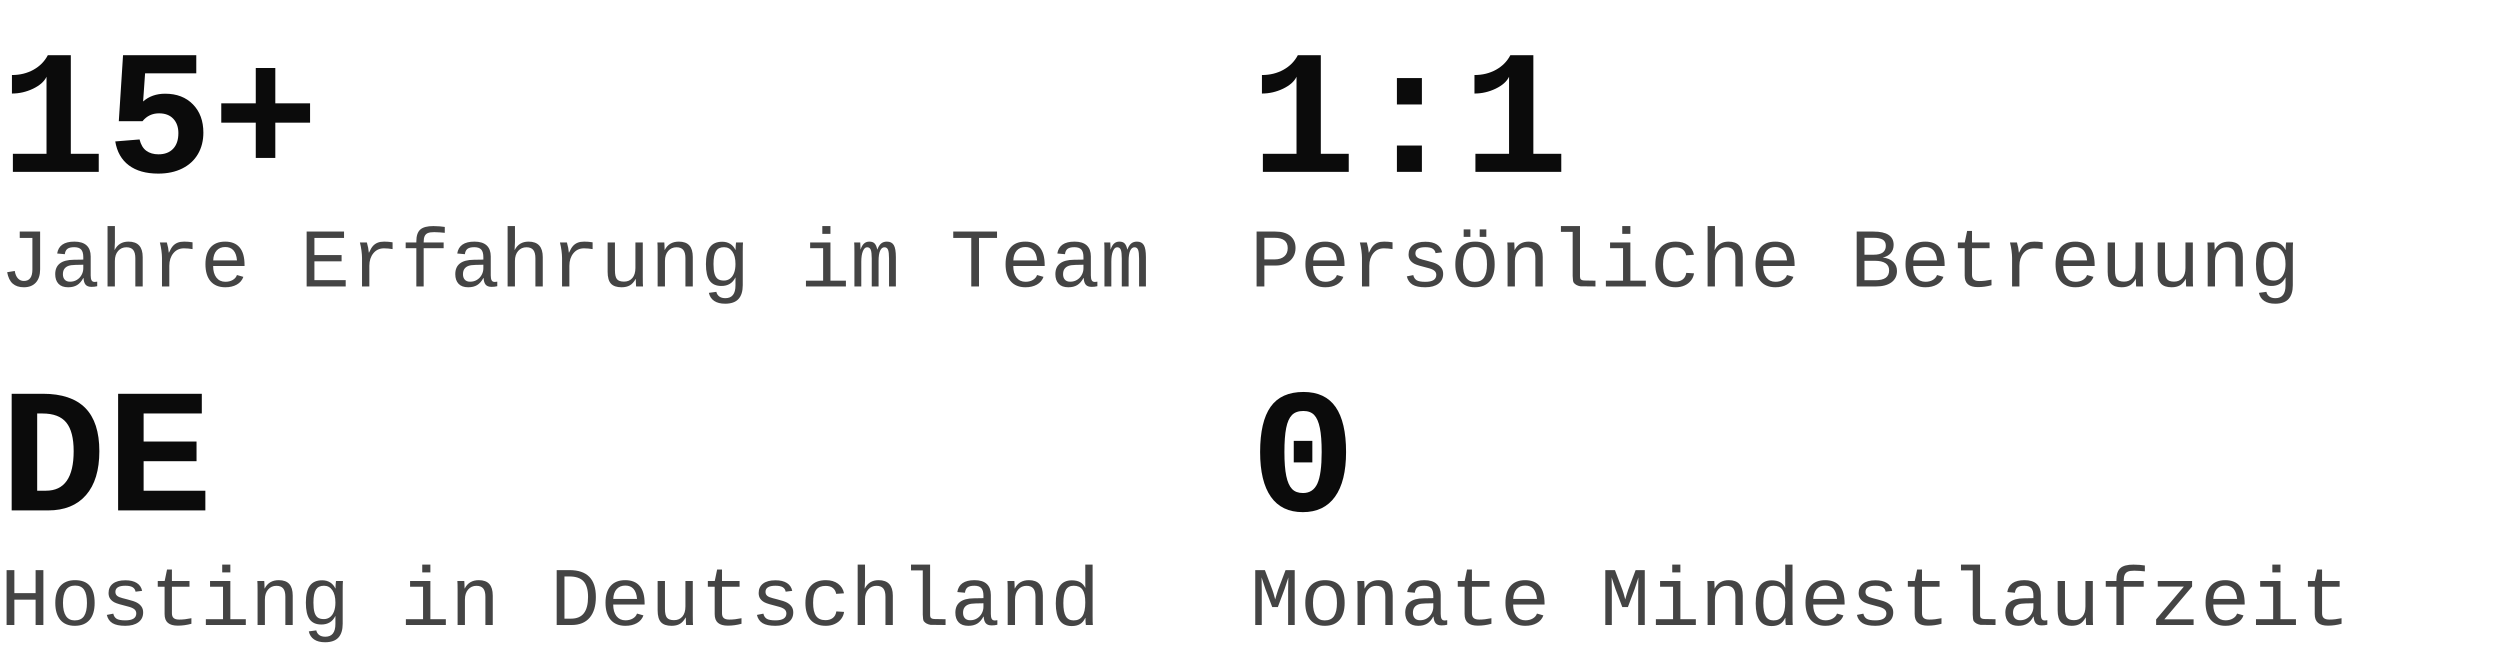
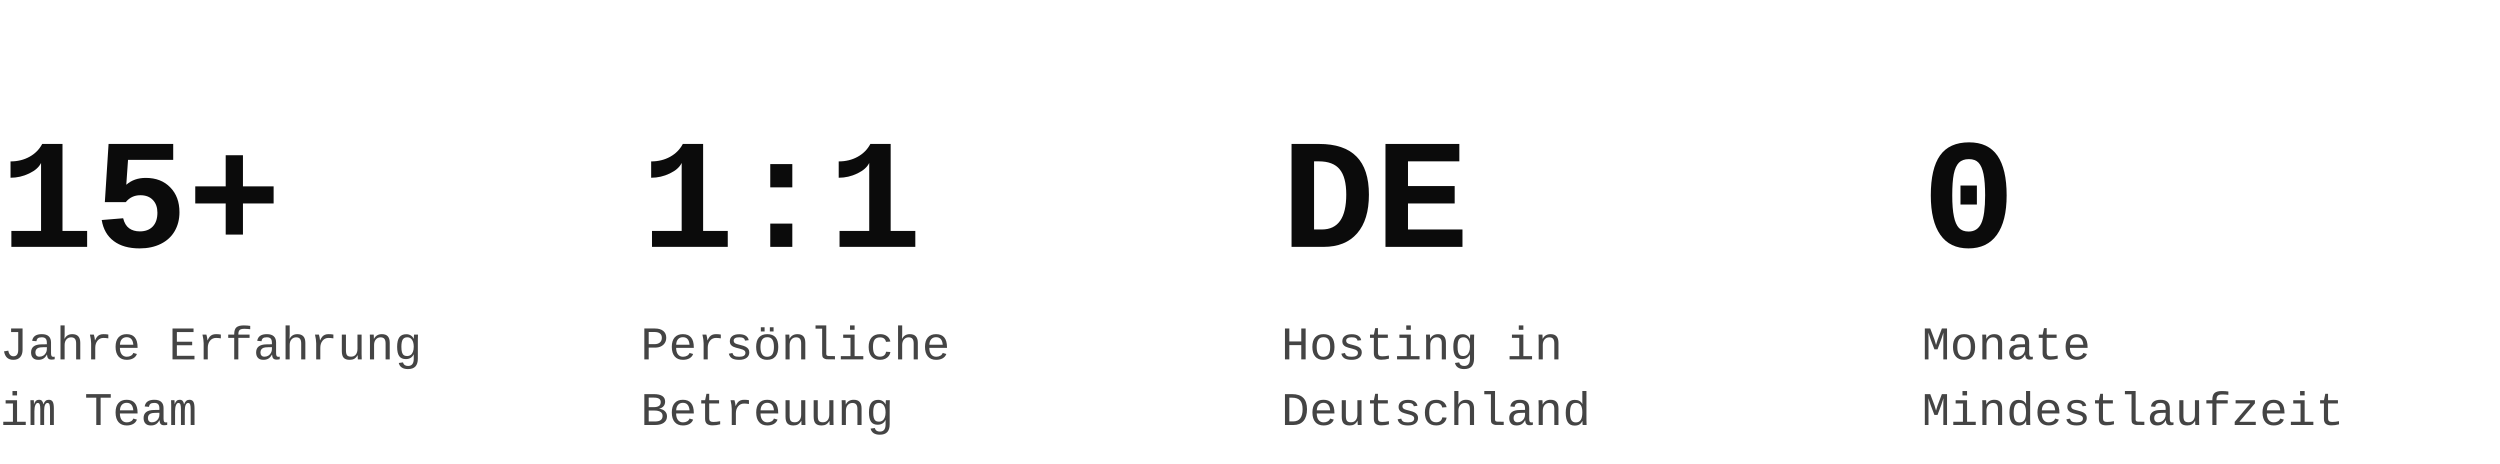
- <svg xmlns="http://www.w3.org/2000/svg" width="960" height="250" viewBox="0 0 960 250" role="img" aria-label="15+ Jahre Erfahrung im Team, 1:1 Persönliche Betreuung, DE Hosting in Deutschland, 0 Monate Mindestlaufzeit">
-   <path fill="#0B0B0B" d="M4.947 66.0V59.061H17.863V29.477Q16.568 32.199 12.7 34.059Q8.832 35.918 4.582 35.918V28.812Q9.197 28.812 12.85 26.787Q16.502 24.762 18.361 21.209H27.193V59.061H37.918V66.0ZM78.094 50.926Q78.094 55.574 76.019 59.144Q73.943 62.713 70.009 64.688Q66.074 66.664 60.762 66.664Q53.723 66.664 49.489 63.493Q45.256 60.322 44.26 54.312L53.59 53.549Q54.32 56.537 56.18 57.898Q58.039 59.26 60.861 59.26Q64.447 59.26 66.473 57.135Q68.498 55.01 68.498 51.125Q68.498 47.672 66.539 45.597Q64.58 43.521 61.061 43.521Q57.176 43.521 54.719 46.543H45.621L47.248 21.209H75.371V28.148H55.715L54.951 38.973Q58.338 35.984 63.418 35.984Q70.092 35.984 74.093 40.085Q78.094 44.186 78.094 50.926ZM105.719 47.107V60.654H98.215V47.107H84.967V39.67H98.215V26.123H105.719V39.67H119.066V47.107Z" />
-   <path fill="#444444" d="M15.406 103.438Q15.406 106.703 13.766 108.508Q12.125 110.312 9.156 110.312Q6.484 110.312 4.891 108.922Q3.297 107.531 2.75 104.531L5.672 104.047Q5.953 105.891 6.867 106.891Q7.781 107.891 9.172 107.891Q12.438 107.891 12.438 103.5V91.359H7.578V88.922H15.406ZM36.406 108.266Q36.812 108.266 37.328 108.156V109.906Q36.266 110.156 35.156 110.156Q33.594 110.156 32.883 109.336Q32.172 108.516 32.078 106.766H31.984Q30.969 108.656 29.586 109.484Q28.203 110.312 26.172 110.312Q23.703 110.312 22.453 108.969Q21.203 107.625 21.203 105.281Q21.203 99.828 28.297 99.75L31.984 99.688V98.766Q31.984 96.719 31.156 95.82Q30.328 94.922 28.516 94.922Q26.672 94.922 25.859 95.578Q25.047 96.234 24.891 97.609L21.953 97.344Q22.672 92.781 28.562 92.781Q31.688 92.781 33.258 94.242Q34.828 95.703 34.828 98.469V105.75Q34.828 107.0 35.156 107.633Q35.484 108.266 36.406 108.266ZM26.891 108.172Q28.391 108.172 29.547 107.453Q30.703 106.734 31.344 105.531Q31.984 104.328 31.984 103.047V101.656L29.016 101.719Q27.172 101.75 26.203 102.125Q25.234 102.5 24.695 103.273Q24.156 104.047 24.156 105.328Q24.156 106.609 24.852 107.391Q25.547 108.172 26.891 108.172ZM41.297 86.812H44.125V92.906Q44.125 93.828 43.984 95.984H44.031Q45.672 92.781 49.328 92.781Q54.797 92.781 54.797 98.734V110.0H51.969V99.141Q51.969 97.016 51.148 95.984Q50.328 94.953 48.531 94.953Q46.594 94.953 45.352 96.367Q44.109 97.781 44.109 100.203V110.0H41.297ZM73.938 95.656Q72.188 95.359 70.625 95.359Q68.109 95.359 66.562 97.25Q65.016 99.141 65.016 102.062V110.0H62.203V99.047Q62.203 97.859 61.992 96.25Q61.781 94.641 61.391 93.094H64.062Q64.688 95.25 64.812 97.0H64.891Q65.672 95.25 66.422 94.43Q67.172 93.609 68.203 93.195Q69.234 92.781 70.719 92.781Q72.344 92.781 73.938 93.047ZM81.844 102.141Q81.844 104.984 83.102 106.594Q84.359 108.203 86.547 108.203Q88.156 108.203 89.367 107.508Q90.578 106.812 90.984 105.609L93.453 106.312Q92.766 108.25 90.93 109.281Q89.094 110.312 86.547 110.312Q82.859 110.312 80.875 108.016Q78.891 105.719 78.891 101.438Q78.891 97.266 80.836 95.023Q82.781 92.781 86.453 92.781Q90.125 92.781 92.016 95.016Q93.906 97.25 93.906 101.766V102.141ZM86.484 94.859Q84.391 94.859 83.172 96.227Q81.953 97.594 81.875 99.984H91.0Q90.562 94.859 86.484 94.859ZM117.75 110.0V88.922H132.109V91.359H120.734V97.953H131.172V100.359H120.734V107.562H132.75V110.0ZM150.75 95.656Q149.0 95.359 147.438 95.359Q144.922 95.359 143.375 97.25Q141.828 99.141 141.828 102.062V110.0H139.016V99.047Q139.016 97.859 138.805 96.25Q138.594 94.641 138.203 93.094H140.875Q141.5 95.25 141.625 97.0H141.703Q142.484 95.25 143.234 94.43Q143.984 93.609 145.016 93.195Q146.047 92.781 147.531 92.781Q149.156 92.781 150.75 93.047ZM162.688 95.312V110.0H159.875V95.312H155.781V93.094H159.875V92.703Q159.875 89.5 161.383 88.156Q162.891 86.812 166.406 86.812Q167.531 86.812 168.836 86.914Q170.141 87.016 170.797 87.141V89.406Q170.328 89.328 168.898 89.234Q167.469 89.141 166.734 89.141Q165.109 89.141 164.281 89.5Q163.453 89.859 163.07 90.672Q162.688 91.484 162.688 92.938V93.094H170.359V95.312ZM190.031 108.266Q190.438 108.266 190.953 108.156V109.906Q189.891 110.156 188.781 110.156Q187.219 110.156 186.508 109.336Q185.797 108.516 185.703 106.766H185.609Q184.594 108.656 183.211 109.484Q181.828 110.312 179.797 110.312Q177.328 110.312 176.078 108.969Q174.828 107.625 174.828 105.281Q174.828 99.828 181.922 99.75L185.609 99.688V98.766Q185.609 96.719 184.781 95.82Q183.953 94.922 182.141 94.922Q180.297 94.922 179.484 95.578Q178.672 96.234 178.516 97.609L175.578 97.344Q176.297 92.781 182.188 92.781Q185.312 92.781 186.883 94.242Q188.453 95.703 188.453 98.469V105.75Q188.453 107.0 188.781 107.633Q189.109 108.266 190.031 108.266ZM180.516 108.172Q182.016 108.172 183.172 107.453Q184.328 106.734 184.969 105.531Q185.609 104.328 185.609 103.047V101.656L182.641 101.719Q180.797 101.75 179.828 102.125Q178.859 102.5 178.32 103.273Q177.781 104.047 177.781 105.328Q177.781 106.609 178.477 107.391Q179.172 108.172 180.516 108.172ZM194.922 86.812H197.75V92.906Q197.75 93.828 197.609 95.984H197.656Q199.297 92.781 202.953 92.781Q208.422 92.781 208.422 98.734V110.0H205.594V99.141Q205.594 97.016 204.773 95.984Q203.953 94.953 202.156 94.953Q200.219 94.953 198.977 96.367Q197.734 97.781 197.734 100.203V110.0H194.922ZM227.562 95.656Q225.812 95.359 224.25 95.359Q221.734 95.359 220.188 97.25Q218.641 99.141 218.641 102.062V110.0H215.828V99.047Q215.828 97.859 215.617 96.25Q215.406 94.641 215.016 93.094H217.688Q218.312 95.25 218.438 97.0H218.516Q219.297 95.25 220.047 94.43Q220.797 93.609 221.828 93.195Q222.859 92.781 224.344 92.781Q225.969 92.781 227.562 93.047ZM236.141 93.094V103.812Q236.141 106.25 236.906 107.195Q237.672 108.141 239.641 108.141Q241.656 108.141 242.828 106.766Q244.0 105.391 244.0 102.891V93.094H246.828V106.391Q246.828 109.344 246.922 110.0H244.266Q244.25 109.922 244.234 109.578Q244.219 109.234 244.195 108.789Q244.172 108.344 244.141 107.109H244.094Q243.125 108.859 241.852 109.586Q240.578 110.312 238.688 110.312Q235.906 110.312 234.617 108.93Q233.328 107.547 233.328 104.359V93.094ZM263.203 110.0V99.141Q263.203 97.016 262.383 95.984Q261.562 94.953 259.766 94.953Q257.828 94.953 256.586 96.367Q255.344 97.781 255.344 100.203V110.0H252.531V96.703Q252.531 93.75 252.438 93.094H255.094Q255.109 93.172 255.125 93.516Q255.141 93.859 255.164 94.305Q255.188 94.75 255.219 95.984H255.266Q256.906 92.781 260.672 92.781Q263.375 92.781 264.703 94.242Q266.031 95.703 266.031 98.734V110.0ZM278.453 116.625Q275.828 116.625 274.234 115.547Q272.641 114.469 272.203 112.453L275.078 112.062Q275.344 113.234 276.227 113.867Q277.109 114.5 278.547 114.5Q282.422 114.5 282.422 109.578V106.547H282.391Q281.625 108.156 280.266 108.984Q278.906 109.812 277.031 109.812Q273.938 109.812 272.508 107.789Q271.078 105.766 271.078 101.422Q271.078 97.0 272.609 94.914Q274.141 92.828 277.328 92.828Q279.094 92.828 280.398 93.648Q281.703 94.469 282.406 95.984H282.453Q282.453 95.516 282.516 94.398Q282.578 93.281 282.641 93.094H285.312Q285.219 93.938 285.219 96.594V109.5Q285.219 113.047 283.562 114.836Q281.906 116.625 278.453 116.625ZM282.422 101.391Q282.422 98.375 281.25 96.648Q280.078 94.922 278.031 94.922Q275.891 94.922 274.938 96.414Q273.984 97.906 273.984 101.391Q273.984 103.75 274.383 105.117Q274.781 106.484 275.625 107.109Q276.469 107.734 277.984 107.734Q279.312 107.734 280.32 106.992Q281.328 106.25 281.875 104.82Q282.422 103.391 282.422 101.391ZM318.891 107.781H324.828V110.0H309.484V107.781H316.078V95.312H311.094V93.094H318.891ZM315.766 89.812V86.812H318.891V89.812ZM334.75 110.0V99.281Q334.75 96.875 334.367 95.914Q333.984 94.953 332.969 94.953Q331.969 94.953 331.352 96.453Q330.734 97.953 330.734 100.516V110.0H328.094V96.703Q328.094 93.75 328.0 93.094H330.328L330.422 95.078V95.828H330.453Q330.984 94.234 331.797 93.508Q332.609 92.781 333.828 92.781Q335.203 92.781 335.883 93.531Q336.562 94.281 336.859 95.844H336.891Q337.516 94.188 338.383 93.484Q339.25 92.781 340.578 92.781Q342.422 92.781 343.219 94.125Q344.016 95.469 344.016 98.734V110.0H341.391V99.281Q341.391 96.875 341.008 95.914Q340.625 94.953 339.609 94.953Q338.578 94.953 337.977 96.266Q337.375 97.578 337.375 100.203V110.0ZM375.938 91.359V110.0H372.969V91.359H366.047V88.922H382.859V91.359ZM389.094 102.141Q389.094 104.984 390.352 106.594Q391.609 108.203 393.797 108.203Q395.406 108.203 396.617 107.508Q397.828 106.812 398.234 105.609L400.703 106.312Q400.016 108.25 398.18 109.281Q396.344 110.312 393.797 110.312Q390.109 110.312 388.125 108.016Q386.141 105.719 386.141 101.438Q386.141 97.266 388.086 95.023Q390.031 92.781 393.703 92.781Q397.375 92.781 399.266 95.016Q401.156 97.25 401.156 101.766V102.141ZM393.734 94.859Q391.641 94.859 390.422 96.227Q389.203 97.594 389.125 99.984H398.25Q397.812 94.859 393.734 94.859ZM420.469 108.266Q420.875 108.266 421.391 108.156V109.906Q420.328 110.156 419.219 110.156Q417.656 110.156 416.945 109.336Q416.234 108.516 416.141 106.766H416.047Q415.031 108.656 413.648 109.484Q412.266 110.312 410.234 110.312Q407.766 110.312 406.516 108.969Q405.266 107.625 405.266 105.281Q405.266 99.828 412.359 99.75L416.047 99.688V98.766Q416.047 96.719 415.219 95.82Q414.391 94.922 412.578 94.922Q410.734 94.922 409.922 95.578Q409.109 96.234 408.953 97.609L406.016 97.344Q406.734 92.781 412.625 92.781Q415.75 92.781 417.32 94.242Q418.891 95.703 418.891 98.469V105.75Q418.891 107.0 419.219 107.633Q419.547 108.266 420.469 108.266ZM410.953 108.172Q412.453 108.172 413.609 107.453Q414.766 106.734 415.406 105.531Q416.047 104.328 416.047 103.047V101.656L413.078 101.719Q411.234 101.75 410.266 102.125Q409.297 102.5 408.758 103.273Q408.219 104.047 408.219 105.328Q408.219 106.609 408.914 107.391Q409.609 108.172 410.953 108.172ZM430.766 110.0V99.281Q430.766 96.875 430.383 95.914Q430.0 94.953 428.984 94.953Q427.984 94.953 427.367 96.453Q426.75 97.953 426.75 100.516V110.0H424.109V96.703Q424.109 93.75 424.016 93.094H426.344L426.438 95.078V95.828H426.469Q427.0 94.234 427.812 93.508Q428.625 92.781 429.844 92.781Q431.219 92.781 431.898 93.531Q432.578 94.281 432.875 95.844H432.906Q433.531 94.188 434.398 93.484Q435.266 92.781 436.594 92.781Q438.438 92.781 439.234 94.125Q440.031 95.469 440.031 98.734V110.0H437.406V99.281Q437.406 96.875 437.023 95.914Q436.641 94.953 435.625 94.953Q434.594 94.953 433.992 96.266Q433.391 97.578 433.391 100.203V110.0Z" />
-   <path fill="#0B0B0B" d="M484.947 66.0V59.061H497.863V29.477Q496.568 32.199 492.7 34.059Q488.832 35.918 484.582 35.918V28.812Q489.197 28.812 492.85 26.787Q496.502 24.762 498.361 21.209H507.193V59.061H517.918V66.0ZM536.412 66.0V55.873H546.008V66.0ZM536.412 40.102V29.975H546.008V40.102ZM566.561 66.0V59.061H579.477V29.477Q578.182 32.199 574.313 34.059Q570.445 35.918 566.195 35.918V28.812Q570.811 28.812 574.463 26.787Q578.115 24.762 579.975 21.209H588.807V59.061H599.531V66.0Z" />
-   <path fill="#444444" d="M497.484 95.234Q497.484 97.188 496.555 98.719Q495.625 100.25 493.898 101.109Q492.172 101.969 489.906 101.969H485.516V110.0H482.531V88.922H489.719Q493.438 88.922 495.461 90.586Q497.484 92.25 497.484 95.234ZM494.484 95.281Q494.484 91.312 489.359 91.312H485.516V99.609H489.484Q491.812 99.609 493.148 98.469Q494.484 97.328 494.484 95.281ZM504.234 102.141Q504.234 104.984 505.492 106.594Q506.75 108.203 508.938 108.203Q510.547 108.203 511.758 107.508Q512.969 106.812 513.375 105.609L515.844 106.312Q515.156 108.25 513.32 109.281Q511.484 110.312 508.938 110.312Q505.25 110.312 503.266 108.016Q501.281 105.719 501.281 101.438Q501.281 97.266 503.227 95.023Q505.172 92.781 508.844 92.781Q512.516 92.781 514.406 95.016Q516.297 97.25 516.297 101.766V102.141ZM508.875 94.859Q506.781 94.859 505.562 96.227Q504.344 97.594 504.266 99.984H513.391Q512.953 94.859 508.875 94.859ZM534.734 95.656Q532.984 95.359 531.422 95.359Q528.906 95.359 527.359 97.25Q525.812 99.141 525.812 102.062V110.0H523.0V99.047Q523.0 97.859 522.789 96.25Q522.578 94.641 522.188 93.094H524.859Q525.484 95.25 525.609 97.0H525.688Q526.469 95.25 527.219 94.43Q527.969 93.609 529.0 93.195Q530.031 92.781 531.516 92.781Q533.141 92.781 534.734 93.047ZM554.172 105.172Q554.172 107.578 552.352 108.945Q550.531 110.312 547.312 110.312Q544.094 110.312 542.414 109.305Q540.734 108.297 540.219 106.125L542.703 105.641Q543.0 106.984 543.977 107.602Q544.953 108.219 547.312 108.219Q551.531 108.219 551.531 105.547Q551.531 104.547 550.766 103.93Q550.0 103.312 548.422 102.922Q544.297 101.906 543.188 101.328Q542.078 100.75 541.484 99.883Q540.891 99.016 540.891 97.719Q540.891 95.422 542.547 94.125Q544.203 92.828 547.344 92.828Q550.094 92.828 551.734 93.867Q553.375 94.906 553.781 96.891L551.25 97.203Q551.078 96.078 550.141 95.5Q549.203 94.922 547.344 94.922Q543.516 94.922 543.516 97.281Q543.516 98.219 544.164 98.781Q544.812 99.344 546.25 99.688L548.109 100.172Q550.656 100.797 551.773 101.406Q552.891 102.016 553.531 102.93Q554.172 103.844 554.172 105.172ZM573.953 101.531Q573.953 105.797 571.992 108.055Q570.031 110.312 566.328 110.312Q562.703 110.312 560.773 108.031Q558.844 105.75 558.844 101.531Q558.844 97.172 560.82 94.977Q562.797 92.781 566.422 92.781Q570.234 92.781 572.094 94.953Q573.953 97.125 573.953 101.531ZM571.0 101.531Q571.0 98.172 569.93 96.516Q568.859 94.859 566.469 94.859Q564.047 94.859 562.922 96.547Q561.797 98.234 561.797 101.531Q561.797 104.812 562.922 106.523Q564.047 108.234 566.297 108.234Q568.781 108.234 569.891 106.562Q571.0 104.891 571.0 101.531ZM568.203 90.953V88.078H570.75V90.953ZM562.047 90.953V88.078H564.625V90.953ZM589.578 110.0V99.141Q589.578 97.016 588.758 95.984Q587.938 94.953 586.141 94.953Q584.203 94.953 582.961 96.367Q581.719 97.781 581.719 100.203V110.0H578.906V96.703Q578.906 93.75 578.812 93.094H581.469Q581.484 93.172 581.5 93.516Q581.516 93.859 581.539 94.305Q581.562 94.75 581.594 95.984H581.641Q583.281 92.781 587.047 92.781Q589.75 92.781 591.078 94.242Q592.406 95.703 592.406 98.734V110.0ZM608.266 107.703 612.656 107.781V110.0L606.875 109.938Q605.109 109.625 604.297 108.531Q603.953 108.062 603.906 105.969V89.031H599.391V86.812H606.719V106.297Q606.734 107.0 607.109 107.344Q607.438 107.641 608.266 107.703ZM608.328 107.781ZM606.719 106.297ZM606.969 110.0ZM603.906 107.781V105.969ZM626.062 107.781H632.0V110.0H616.656V107.781H623.25V95.312H618.266V93.094H626.062ZM622.938 89.812V86.812H626.062V89.812ZM635.656 101.531Q635.656 97.312 637.672 95.047Q639.688 92.781 643.5 92.781Q646.344 92.781 648.188 94.148Q650.031 95.516 650.469 97.828L647.469 98.047Q647.219 96.625 646.219 95.805Q645.219 94.984 643.375 94.984Q640.906 94.984 639.758 96.516Q638.609 98.047 638.609 101.469Q638.609 104.938 639.758 106.539Q640.906 108.141 643.359 108.141Q645.047 108.141 646.156 107.312Q647.266 106.484 647.531 104.781L650.5 104.969Q650.297 106.469 649.367 107.695Q648.438 108.922 646.906 109.617Q645.375 110.312 643.484 110.312Q639.656 110.312 637.656 108.062Q635.656 105.812 635.656 101.531ZM655.719 86.812H658.547V92.906Q658.547 93.828 658.406 95.984H658.453Q660.094 92.781 663.75 92.781Q669.219 92.781 669.219 98.734V110.0H666.391V99.141Q666.391 97.016 665.57 95.984Q664.75 94.953 662.953 94.953Q661.016 94.953 659.773 96.367Q658.531 97.781 658.531 100.203V110.0H655.719ZM677.062 102.141Q677.062 104.984 678.32 106.594Q679.578 108.203 681.766 108.203Q683.375 108.203 684.586 107.508Q685.797 106.812 686.203 105.609L688.672 106.312Q687.984 108.25 686.148 109.281Q684.312 110.312 681.766 110.312Q678.078 110.312 676.094 108.016Q674.109 105.719 674.109 101.438Q674.109 97.266 676.055 95.023Q678.0 92.781 681.672 92.781Q685.344 92.781 687.234 95.016Q689.125 97.25 689.125 101.766V102.141ZM681.703 94.859Q679.609 94.859 678.391 96.227Q677.172 97.594 677.094 99.984H686.219Q685.781 94.859 681.703 94.859ZM728.438 104.062Q728.438 106.875 726.297 108.438Q724.156 110.0 720.344 110.0H712.969V88.922H719.406Q727.156 88.922 727.156 94.031Q727.156 95.938 726.031 97.219Q724.906 98.5 722.969 98.891Q725.578 99.172 727.008 100.562Q728.438 101.953 728.438 104.062ZM724.156 94.406Q724.156 92.734 722.977 92.023Q721.797 91.312 719.438 91.312H715.953V97.812H719.469Q724.156 97.812 724.156 94.406ZM725.422 103.797Q725.422 102.016 724.031 101.078Q722.641 100.141 719.891 100.141H715.953V107.609H720.109Q722.844 107.609 724.133 106.664Q725.422 105.719 725.422 103.797ZM734.672 102.141Q734.672 104.984 735.93 106.594Q737.188 108.203 739.375 108.203Q740.984 108.203 742.195 107.508Q743.406 106.812 743.812 105.609L746.281 106.312Q745.594 108.25 743.758 109.281Q741.922 110.312 739.375 110.312Q735.688 110.312 733.703 108.016Q731.719 105.719 731.719 101.438Q731.719 97.266 733.664 95.023Q735.609 92.781 739.281 92.781Q742.953 92.781 744.844 95.016Q746.734 97.25 746.734 101.766V102.141ZM739.312 94.859Q737.219 94.859 736.0 96.227Q734.781 97.594 734.703 99.984H743.828Q743.391 94.859 739.312 94.859ZM751.812 95.312V93.094H754.469L755.375 88.688H757.25V93.094H764.0V95.312H757.25V105.5Q757.25 106.734 757.914 107.328Q758.578 107.922 760.094 107.922Q762.188 107.922 764.734 107.391V109.531Q762.094 110.25 759.5 110.25Q756.969 110.25 755.703 109.18Q754.438 108.109 754.438 105.797V95.312ZM784.375 95.656Q782.625 95.359 781.062 95.359Q778.547 95.359 777.0 97.25Q775.453 99.141 775.453 102.062V110.0H772.641V99.047Q772.641 97.859 772.43 96.25Q772.219 94.641 771.828 93.094H774.5Q775.125 95.25 775.25 97.0H775.328Q776.109 95.25 776.859 94.43Q777.609 93.609 778.641 93.195Q779.672 92.781 781.156 92.781Q782.781 92.781 784.375 93.047ZM792.281 102.141Q792.281 104.984 793.539 106.594Q794.797 108.203 796.984 108.203Q798.594 108.203 799.805 107.508Q801.016 106.812 801.422 105.609L803.891 106.312Q803.203 108.25 801.367 109.281Q799.531 110.312 796.984 110.312Q793.297 110.312 791.312 108.016Q789.328 105.719 789.328 101.438Q789.328 97.266 791.273 95.023Q793.219 92.781 796.891 92.781Q800.562 92.781 802.453 95.016Q804.344 97.25 804.344 101.766V102.141ZM796.922 94.859Q794.828 94.859 793.609 96.227Q792.391 97.594 792.312 99.984H801.438Q801.0 94.859 796.922 94.859ZM812.156 93.094V103.812Q812.156 106.25 812.922 107.195Q813.688 108.141 815.656 108.141Q817.672 108.141 818.844 106.766Q820.016 105.391 820.016 102.891V93.094H822.844V106.391Q822.844 109.344 822.938 110.0H820.281Q820.266 109.922 820.25 109.578Q820.234 109.234 820.211 108.789Q820.188 108.344 820.156 107.109H820.109Q819.141 108.859 817.867 109.586Q816.594 110.312 814.703 110.312Q811.922 110.312 810.633 108.93Q809.344 107.547 809.344 104.359V93.094ZM831.359 93.094V103.812Q831.359 106.25 832.125 107.195Q832.891 108.141 834.859 108.141Q836.875 108.141 838.047 106.766Q839.219 105.391 839.219 102.891V93.094H842.047V106.391Q842.047 109.344 842.141 110.0H839.484Q839.469 109.922 839.453 109.578Q839.438 109.234 839.414 108.789Q839.391 108.344 839.359 107.109H839.312Q838.344 108.859 837.07 109.586Q835.797 110.312 833.906 110.312Q831.125 110.312 829.836 108.93Q828.547 107.547 828.547 104.359V93.094ZM858.422 110.0V99.141Q858.422 97.016 857.602 95.984Q856.781 94.953 854.984 94.953Q853.047 94.953 851.805 96.367Q850.562 97.781 850.562 100.203V110.0H847.75V96.703Q847.75 93.75 847.656 93.094H850.312Q850.328 93.172 850.344 93.516Q850.359 93.859 850.383 94.305Q850.406 94.75 850.438 95.984H850.484Q852.125 92.781 855.891 92.781Q858.594 92.781 859.922 94.242Q861.25 95.703 861.25 98.734V110.0ZM873.672 116.625Q871.047 116.625 869.453 115.547Q867.859 114.469 867.422 112.453L870.297 112.062Q870.562 113.234 871.445 113.867Q872.328 114.5 873.766 114.5Q877.641 114.5 877.641 109.578V106.547H877.609Q876.844 108.156 875.484 108.984Q874.125 109.812 872.25 109.812Q869.156 109.812 867.727 107.789Q866.297 105.766 866.297 101.422Q866.297 97.0 867.828 94.914Q869.359 92.828 872.547 92.828Q874.312 92.828 875.617 93.648Q876.922 94.469 877.625 95.984H877.672Q877.672 95.516 877.734 94.398Q877.797 93.281 877.859 93.094H880.531Q880.438 93.938 880.438 96.594V109.5Q880.438 113.047 878.781 114.836Q877.125 116.625 873.672 116.625ZM877.641 101.391Q877.641 98.375 876.469 96.648Q875.297 94.922 873.25 94.922Q871.109 94.922 870.156 96.414Q869.203 97.906 869.203 101.391Q869.203 103.75 869.602 105.117Q870.0 106.484 870.844 107.109Q871.688 107.734 873.203 107.734Q874.531 107.734 875.539 106.992Q876.547 106.25 877.094 104.82Q877.641 103.391 877.641 101.391Z" />
-   <path fill="#0B0B0B" d="M38.15 173.256Q38.15 184.213 33.037 190.106Q27.924 196.0 18.461 196.0H4.482V151.209H16.469Q27.359 151.209 32.755 156.671Q38.15 162.133 38.15 173.256ZM28.289 173.256Q28.289 165.719 25.45 162.249Q22.611 158.779 16.303 158.779H14.277V188.43H17.664Q28.289 188.43 28.289 173.256ZM45.355 196.0V151.209H77.496V158.779H55.15V169.537H75.471V177.107H55.15V188.43H78.857V196.0Z" />
-   <path fill="#444444" d="M13.672 240.0V230.266H5.516V240.0H2.531V218.922H5.516V227.766H13.672V218.922H16.656V240.0ZM36.344 231.531Q36.344 235.797 34.383 238.055Q32.422 240.312 28.719 240.312Q25.094 240.312 23.164 238.031Q21.234 235.75 21.234 231.531Q21.234 227.172 23.211 224.977Q25.188 222.781 28.812 222.781Q32.625 222.781 34.484 224.953Q36.344 227.125 36.344 231.531ZM33.391 231.531Q33.391 228.172 32.32 226.516Q31.25 224.859 28.859 224.859Q26.438 224.859 25.312 226.547Q24.188 228.234 24.188 231.531Q24.188 234.812 25.312 236.523Q26.438 238.234 28.688 238.234Q31.172 238.234 32.281 236.562Q33.391 234.891 33.391 231.531ZM54.969 235.172Q54.969 237.578 53.148 238.945Q51.328 240.312 48.109 240.312Q44.891 240.312 43.211 239.305Q41.531 238.297 41.016 236.125L43.5 235.641Q43.797 236.984 44.773 237.602Q45.75 238.219 48.109 238.219Q52.328 238.219 52.328 235.547Q52.328 234.547 51.562 233.93Q50.797 233.312 49.219 232.922Q45.094 231.906 43.984 231.328Q42.875 230.75 42.281 229.883Q41.688 229.016 41.688 227.719Q41.688 225.422 43.344 224.125Q45.0 222.828 48.141 222.828Q50.891 222.828 52.531 223.867Q54.172 224.906 54.578 226.891L52.047 227.203Q51.875 226.078 50.938 225.5Q50.0 224.922 48.141 224.922Q44.312 224.922 44.312 227.281Q44.312 228.219 44.961 228.781Q45.609 229.344 47.047 229.688L48.906 230.172Q51.453 230.797 52.57 231.406Q53.688 232.016 54.328 232.93Q54.969 233.844 54.969 235.172ZM60.578 225.312V223.094H63.234L64.141 218.688H66.016V223.094H72.766V225.312H66.016V235.5Q66.016 236.734 66.68 237.328Q67.344 237.922 68.859 237.922Q70.953 237.922 73.5 237.391V239.531Q70.859 240.25 68.266 240.25Q65.734 240.25 64.469 239.18Q63.203 238.109 63.203 235.797V225.312ZM88.453 237.781H94.391V240.0H79.047V237.781H85.641V225.312H80.656V223.094H88.453ZM85.328 219.812V216.812H88.453V219.812ZM109.578 240.0V229.141Q109.578 227.016 108.758 225.984Q107.938 224.953 106.141 224.953Q104.203 224.953 102.961 226.367Q101.719 227.781 101.719 230.203V240.0H98.906V226.703Q98.906 223.75 98.812 223.094H101.469Q101.484 223.172 101.5 223.516Q101.516 223.859 101.539 224.305Q101.562 224.75 101.594 225.984H101.641Q103.281 222.781 107.047 222.781Q109.75 222.781 111.078 224.242Q112.406 225.703 112.406 228.734V240.0ZM124.828 246.625Q122.203 246.625 120.609 245.547Q119.016 244.469 118.578 242.453L121.453 242.062Q121.719 243.234 122.602 243.867Q123.484 244.5 124.922 244.5Q128.797 244.5 128.797 239.578V236.547H128.766Q128.0 238.156 126.641 238.984Q125.281 239.812 123.406 239.812Q120.312 239.812 118.883 237.789Q117.453 235.766 117.453 231.422Q117.453 227.0 118.984 224.914Q120.516 222.828 123.703 222.828Q125.469 222.828 126.773 223.648Q128.078 224.469 128.781 225.984H128.828Q128.828 225.516 128.891 224.398Q128.953 223.281 129.016 223.094H131.688Q131.594 223.938 131.594 226.594V239.5Q131.594 243.047 129.938 244.836Q128.281 246.625 124.828 246.625ZM128.797 231.391Q128.797 228.375 127.625 226.648Q126.453 224.922 124.406 224.922Q122.266 224.922 121.312 226.414Q120.359 227.906 120.359 231.391Q120.359 233.75 120.758 235.117Q121.156 236.484 122.0 237.109Q122.844 237.734 124.359 237.734Q125.688 237.734 126.695 236.992Q127.703 236.25 128.25 234.82Q128.797 233.391 128.797 231.391ZM165.266 237.781H171.203V240.0H155.859V237.781H162.453V225.312H157.469V223.094H165.266ZM162.141 219.812V216.812H165.266V219.812ZM186.391 240.0V229.141Q186.391 227.016 185.57 225.984Q184.75 224.953 182.953 224.953Q181.016 224.953 179.773 226.367Q178.531 227.781 178.531 230.203V240.0H175.719V226.703Q175.719 223.75 175.625 223.094H178.281Q178.297 223.172 178.312 223.516Q178.328 223.859 178.352 224.305Q178.375 224.75 178.406 225.984H178.453Q180.094 222.781 183.859 222.781Q186.562 222.781 187.891 224.242Q189.219 225.703 189.219 228.734V240.0ZM228.812 229.25Q228.812 234.422 226.414 237.211Q224.016 240.0 219.547 240.0H213.766V218.922H218.625Q223.766 218.922 226.289 221.492Q228.812 224.062 228.812 229.25ZM225.812 229.25Q225.812 225.125 224.094 223.242Q222.375 221.359 218.641 221.359H216.75V237.562H219.281Q222.594 237.562 224.203 235.484Q225.812 233.406 225.812 229.25ZM235.469 232.141Q235.469 234.984 236.727 236.594Q237.984 238.203 240.172 238.203Q241.781 238.203 242.992 237.508Q244.203 236.812 244.609 235.609L247.078 236.312Q246.391 238.25 244.555 239.281Q242.719 240.312 240.172 240.312Q236.484 240.312 234.5 238.016Q232.516 235.719 232.516 231.438Q232.516 227.266 234.461 225.023Q236.406 222.781 240.078 222.781Q243.75 222.781 245.641 225.016Q247.531 227.25 247.531 231.766V232.141ZM240.109 224.859Q238.016 224.859 236.797 226.227Q235.578 227.594 235.5 229.984H244.625Q244.188 224.859 240.109 224.859ZM255.344 223.094V233.812Q255.344 236.25 256.109 237.195Q256.875 238.141 258.844 238.141Q260.859 238.141 262.031 236.766Q263.203 235.391 263.203 232.891V223.094H266.031V236.391Q266.031 239.344 266.125 240.0H263.469Q263.453 239.922 263.438 239.578Q263.422 239.234 263.398 238.789Q263.375 238.344 263.344 237.109H263.297Q262.328 238.859 261.055 239.586Q259.781 240.312 257.891 240.312Q255.109 240.312 253.82 238.93Q252.531 237.547 252.531 234.359V223.094ZM271.812 225.312V223.094H274.469L275.375 218.688H277.25V223.094H284.0V225.312H277.25V235.5Q277.25 236.734 277.914 237.328Q278.578 237.922 280.094 237.922Q282.188 237.922 284.734 237.391V239.531Q282.094 240.25 279.5 240.25Q276.969 240.25 275.703 239.18Q274.438 238.109 274.438 235.797V225.312ZM304.609 235.172Q304.609 237.578 302.789 238.945Q300.969 240.312 297.75 240.312Q294.531 240.312 292.852 239.305Q291.172 238.297 290.656 236.125L293.141 235.641Q293.438 236.984 294.414 237.602Q295.391 238.219 297.75 238.219Q301.969 238.219 301.969 235.547Q301.969 234.547 301.203 233.93Q300.438 233.312 298.859 232.922Q294.734 231.906 293.625 231.328Q292.516 230.75 291.922 229.883Q291.328 229.016 291.328 227.719Q291.328 225.422 292.984 224.125Q294.641 222.828 297.781 222.828Q300.531 222.828 302.172 223.867Q303.812 224.906 304.219 226.891L301.688 227.203Q301.516 226.078 300.578 225.5Q299.641 224.922 297.781 224.922Q293.953 224.922 293.953 227.281Q293.953 228.219 294.602 228.781Q295.25 229.344 296.688 229.688L298.547 230.172Q301.094 230.797 302.211 231.406Q303.328 232.016 303.969 232.93Q304.609 233.844 304.609 235.172ZM309.281 231.531Q309.281 227.312 311.297 225.047Q313.312 222.781 317.125 222.781Q319.969 222.781 321.812 224.148Q323.656 225.516 324.094 227.828L321.094 228.047Q320.844 226.625 319.844 225.805Q318.844 224.984 317.0 224.984Q314.531 224.984 313.383 226.516Q312.234 228.047 312.234 231.469Q312.234 234.938 313.383 236.539Q314.531 238.141 316.984 238.141Q318.672 238.141 319.781 237.312Q320.891 236.484 321.156 234.781L324.125 234.969Q323.922 236.469 322.992 237.695Q322.062 238.922 320.531 239.617Q319.0 240.312 317.109 240.312Q313.281 240.312 311.281 238.062Q309.281 235.812 309.281 231.531ZM329.344 216.812H332.172V222.906Q332.172 223.828 332.031 225.984H332.078Q333.719 222.781 337.375 222.781Q342.844 222.781 342.844 228.734V240.0H340.016V229.141Q340.016 227.016 339.195 225.984Q338.375 224.953 336.578 224.953Q334.641 224.953 333.398 226.367Q332.156 227.781 332.156 230.203V240.0H329.344ZM358.703 237.703 363.094 237.781V240.0L357.312 239.938Q355.547 239.625 354.734 238.531Q354.391 238.062 354.344 235.969V219.031H349.828V216.812H357.156V236.297Q357.172 237.0 357.547 237.344Q357.875 237.641 358.703 237.703ZM358.766 237.781ZM357.156 236.297ZM357.406 240.0ZM354.344 237.781V235.969ZM382.062 238.266Q382.469 238.266 382.984 238.156V239.906Q381.922 240.156 380.812 240.156Q379.25 240.156 378.539 239.336Q377.828 238.516 377.734 236.766H377.641Q376.625 238.656 375.242 239.484Q373.859 240.312 371.828 240.312Q369.359 240.312 368.109 238.969Q366.859 237.625 366.859 235.281Q366.859 229.828 373.953 229.75L377.641 229.688V228.766Q377.641 226.719 376.812 225.82Q375.984 224.922 374.172 224.922Q372.328 224.922 371.516 225.578Q370.703 226.234 370.547 227.609L367.609 227.344Q368.328 222.781 374.219 222.781Q377.344 222.781 378.914 224.242Q380.484 225.703 380.484 228.469V235.75Q380.484 237.0 380.812 237.633Q381.141 238.266 382.062 238.266ZM372.547 238.172Q374.047 238.172 375.203 237.453Q376.359 236.734 377.0 235.531Q377.641 234.328 377.641 233.047V231.656L374.672 231.719Q372.828 231.75 371.859 232.125Q370.891 232.5 370.352 233.273Q369.812 234.047 369.812 235.328Q369.812 236.609 370.508 237.391Q371.203 238.172 372.547 238.172ZM397.625 240.0V229.141Q397.625 227.016 396.805 225.984Q395.984 224.953 394.188 224.953Q392.25 224.953 391.008 226.367Q389.766 227.781 389.766 230.203V240.0H386.953V226.703Q386.953 223.75 386.859 223.094H389.516Q389.531 223.172 389.547 223.516Q389.562 223.859 389.586 224.305Q389.609 224.75 389.641 225.984H389.688Q391.328 222.781 395.094 222.781Q397.797 222.781 399.125 224.242Q400.453 225.703 400.453 228.734V240.0ZM416.734 237.281Q415.969 238.922 414.703 239.664Q413.438 240.406 411.547 240.406Q408.391 240.406 406.906 238.234Q405.422 236.062 405.422 231.688Q405.422 222.844 411.547 222.844Q413.438 222.844 414.711 223.516Q415.984 224.188 416.75 225.719H416.781L416.75 223.359V216.812H419.562V236.516Q419.562 239.156 419.656 240.0H416.969Q416.906 239.766 416.859 238.859Q416.812 237.953 416.812 237.281ZM408.328 231.594Q408.328 235.062 409.258 236.648Q410.188 238.234 412.281 238.234Q414.562 238.234 415.656 236.586Q416.75 234.938 416.75 231.344Q416.75 227.984 415.695 226.453Q414.641 224.922 412.312 224.922Q410.203 224.922 409.266 226.531Q408.328 228.141 408.328 231.594Z" />
-   <path fill="#0B0B0B" d="M516.889 173.588Q516.889 184.844 512.639 190.754Q508.389 196.664 500.287 196.664Q492.152 196.664 488.019 190.771Q483.885 184.877 483.885 173.588Q483.885 161.9 487.919 156.206Q491.953 150.512 500.553 150.512Q508.854 150.512 512.871 156.289Q516.889 162.066 516.889 173.588ZM507.525 173.588Q507.525 167.744 506.828 164.341Q506.131 160.938 504.67 159.377Q503.209 157.816 500.486 157.816Q497.631 157.816 496.104 159.377Q494.576 160.938 493.896 164.341Q493.215 167.744 493.215 173.588Q493.215 179.365 493.929 182.785Q494.643 186.205 496.137 187.766Q497.631 189.326 500.354 189.326Q504.205 189.326 505.865 185.707Q507.525 182.088 507.525 173.588ZM496.801 177.572V169.305H503.939V177.572Z" />
-   <path fill="#444444" d="M494.641 240.0V226.438Q494.641 224.328 494.688 223.297L494.734 221.734Q493.734 224.953 493.25 226.281L490.688 233.125H488.547L485.953 226.281Q485.672 225.562 484.453 221.734L484.516 226.438V240.0H482.016V218.922H485.719L488.609 226.562Q488.938 227.391 489.672 230.172L490.078 228.766L490.766 226.578L493.656 218.922H497.172V240.0ZM516.344 231.531Q516.344 235.797 514.383 238.055Q512.422 240.312 508.719 240.312Q505.094 240.312 503.164 238.031Q501.234 235.75 501.234 231.531Q501.234 227.172 503.211 224.977Q505.188 222.781 508.812 222.781Q512.625 222.781 514.484 224.953Q516.344 227.125 516.344 231.531ZM513.391 231.531Q513.391 228.172 512.32 226.516Q511.25 224.859 508.859 224.859Q506.438 224.859 505.312 226.547Q504.188 228.234 504.188 231.531Q504.188 234.812 505.312 236.523Q506.438 238.234 508.688 238.234Q511.172 238.234 512.281 236.562Q513.391 234.891 513.391 231.531ZM531.969 240.0V229.141Q531.969 227.016 531.148 225.984Q530.328 224.953 528.531 224.953Q526.594 224.953 525.352 226.367Q524.109 227.781 524.109 230.203V240.0H521.297V226.703Q521.297 223.75 521.203 223.094H523.859Q523.875 223.172 523.891 223.516Q523.906 223.859 523.93 224.305Q523.953 224.75 523.984 225.984H524.031Q525.672 222.781 529.438 222.781Q532.141 222.781 533.469 224.242Q534.797 225.703 534.797 228.734V240.0ZM554.812 238.266Q555.219 238.266 555.734 238.156V239.906Q554.672 240.156 553.562 240.156Q552.0 240.156 551.289 239.336Q550.578 238.516 550.484 236.766H550.391Q549.375 238.656 547.992 239.484Q546.609 240.312 544.578 240.312Q542.109 240.312 540.859 238.969Q539.609 237.625 539.609 235.281Q539.609 229.828 546.703 229.75L550.391 229.688V228.766Q550.391 226.719 549.562 225.82Q548.734 224.922 546.922 224.922Q545.078 224.922 544.266 225.578Q543.453 226.234 543.297 227.609L540.359 227.344Q541.078 222.781 546.969 222.781Q550.094 222.781 551.664 224.242Q553.234 225.703 553.234 228.469V235.75Q553.234 237.0 553.562 237.633Q553.891 238.266 554.812 238.266ZM545.297 238.172Q546.797 238.172 547.953 237.453Q549.109 236.734 549.75 235.531Q550.391 234.328 550.391 233.047V231.656L547.422 231.719Q545.578 231.75 544.609 232.125Q543.641 232.5 543.102 233.273Q542.562 234.047 542.562 235.328Q542.562 236.609 543.258 237.391Q543.953 238.172 545.297 238.172ZM559.781 225.312V223.094H562.438L563.344 218.688H565.219V223.094H571.969V225.312H565.219V235.5Q565.219 236.734 565.883 237.328Q566.547 237.922 568.062 237.922Q570.156 237.922 572.703 237.391V239.531Q570.062 240.25 567.469 240.25Q564.938 240.25 563.672 239.18Q562.406 238.109 562.406 235.797V225.312ZM581.047 232.141Q581.047 234.984 582.305 236.594Q583.562 238.203 585.75 238.203Q587.359 238.203 588.57 237.508Q589.781 236.812 590.188 235.609L592.656 236.312Q591.969 238.25 590.133 239.281Q588.297 240.312 585.75 240.312Q582.062 240.312 580.078 238.016Q578.094 235.719 578.094 231.438Q578.094 227.266 580.039 225.023Q581.984 222.781 585.656 222.781Q589.328 222.781 591.219 225.016Q593.109 227.25 593.109 231.766V232.141ZM585.688 224.859Q583.594 224.859 582.375 226.227Q581.156 227.594 581.078 229.984H590.203Q589.766 224.859 585.688 224.859ZM629.062 240.0V226.438Q629.062 224.328 629.109 223.297L629.156 221.734Q628.156 224.953 627.672 226.281L625.109 233.125H622.969L620.375 226.281Q620.094 225.562 618.875 221.734L618.938 226.438V240.0H616.438V218.922H620.141L623.031 226.562Q623.359 227.391 624.094 230.172L624.5 228.766L625.188 226.578L628.078 218.922H631.594V240.0ZM645.266 237.781H651.203V240.0H635.859V237.781H642.453V225.312H637.469V223.094H645.266ZM642.141 219.812V216.812H645.266V219.812ZM666.391 240.0V229.141Q666.391 227.016 665.57 225.984Q664.75 224.953 662.953 224.953Q661.016 224.953 659.773 226.367Q658.531 227.781 658.531 230.203V240.0H655.719V226.703Q655.719 223.75 655.625 223.094H658.281Q658.297 223.172 658.312 223.516Q658.328 223.859 658.352 224.305Q658.375 224.75 658.406 225.984H658.453Q660.094 222.781 663.859 222.781Q666.562 222.781 667.891 224.242Q669.219 225.703 669.219 228.734V240.0ZM685.5 237.281Q684.734 238.922 683.469 239.664Q682.203 240.406 680.312 240.406Q677.156 240.406 675.672 238.234Q674.188 236.062 674.188 231.688Q674.188 222.844 680.312 222.844Q682.203 222.844 683.477 223.516Q684.75 224.188 685.516 225.719H685.547L685.516 223.359V216.812H688.328V236.516Q688.328 239.156 688.422 240.0H685.734Q685.672 239.766 685.625 238.859Q685.578 237.953 685.578 237.281ZM677.094 231.594Q677.094 235.062 678.023 236.648Q678.953 238.234 681.047 238.234Q683.328 238.234 684.422 236.586Q685.516 234.938 685.516 231.344Q685.516 227.984 684.461 226.453Q683.406 224.922 681.078 224.922Q678.969 224.922 678.031 226.531Q677.094 228.141 677.094 231.594ZM696.266 232.141Q696.266 234.984 697.523 236.594Q698.781 238.203 700.969 238.203Q702.578 238.203 703.789 237.508Q705.0 236.812 705.406 235.609L707.875 236.312Q707.188 238.25 705.352 239.281Q703.516 240.312 700.969 240.312Q697.281 240.312 695.297 238.016Q693.312 235.719 693.312 231.438Q693.312 227.266 695.258 225.023Q697.203 222.781 700.875 222.781Q704.547 222.781 706.438 225.016Q708.328 227.25 708.328 231.766V232.141ZM700.906 224.859Q698.812 224.859 697.594 226.227Q696.375 227.594 696.297 229.984H705.422Q704.984 224.859 700.906 224.859ZM727.0 235.172Q727.0 237.578 725.18 238.945Q723.359 240.312 720.141 240.312Q716.922 240.312 715.242 239.305Q713.562 238.297 713.047 236.125L715.531 235.641Q715.828 236.984 716.805 237.602Q717.781 238.219 720.141 238.219Q724.359 238.219 724.359 235.547Q724.359 234.547 723.594 233.93Q722.828 233.312 721.25 232.922Q717.125 231.906 716.016 231.328Q714.906 230.75 714.312 229.883Q713.719 229.016 713.719 227.719Q713.719 225.422 715.375 224.125Q717.031 222.828 720.172 222.828Q722.922 222.828 724.562 223.867Q726.203 224.906 726.609 226.891L724.078 227.203Q723.906 226.078 722.969 225.5Q722.031 224.922 720.172 224.922Q716.344 224.922 716.344 227.281Q716.344 228.219 716.992 228.781Q717.641 229.344 719.078 229.688L720.938 230.172Q723.484 230.797 724.602 231.406Q725.719 232.016 726.359 232.93Q727.0 233.844 727.0 235.172ZM732.609 225.312V223.094H735.266L736.172 218.688H738.047V223.094H744.797V225.312H738.047V235.5Q738.047 236.734 738.711 237.328Q739.375 237.922 740.891 237.922Q742.984 237.922 745.531 237.391V239.531Q742.891 240.25 740.297 240.25Q737.766 240.25 736.5 239.18Q735.234 238.109 735.234 235.797V225.312ZM761.891 237.703 766.281 237.781V240.0L760.5 239.938Q758.734 239.625 757.922 238.531Q757.578 238.062 757.531 235.969V219.031H753.016V216.812H760.344V236.297Q760.359 237.0 760.734 237.344Q761.062 237.641 761.891 237.703ZM761.953 237.781ZM760.344 236.297ZM760.594 240.0ZM757.531 237.781V235.969ZM785.25 238.266Q785.656 238.266 786.172 238.156V239.906Q785.109 240.156 784.0 240.156Q782.438 240.156 781.727 239.336Q781.016 238.516 780.922 236.766H780.828Q779.812 238.656 778.43 239.484Q777.047 240.312 775.016 240.312Q772.547 240.312 771.297 238.969Q770.047 237.625 770.047 235.281Q770.047 229.828 777.141 229.75L780.828 229.688V228.766Q780.828 226.719 780.0 225.82Q779.172 224.922 777.359 224.922Q775.516 224.922 774.703 225.578Q773.891 226.234 773.734 227.609L770.797 227.344Q771.516 222.781 777.406 222.781Q780.531 222.781 782.102 224.242Q783.672 225.703 783.672 228.469V235.75Q783.672 237.0 784.0 237.633Q784.328 238.266 785.25 238.266ZM775.734 238.172Q777.234 238.172 778.391 237.453Q779.547 236.734 780.188 235.531Q780.828 234.328 780.828 233.047V231.656L777.859 231.719Q776.016 231.75 775.047 232.125Q774.078 232.5 773.539 233.273Q773.0 234.047 773.0 235.328Q773.0 236.609 773.695 237.391Q774.391 238.172 775.734 238.172ZM792.953 223.094V233.812Q792.953 236.25 793.719 237.195Q794.484 238.141 796.453 238.141Q798.469 238.141 799.641 236.766Q800.812 235.391 800.812 232.891V223.094H803.641V236.391Q803.641 239.344 803.734 240.0H801.078Q801.062 239.922 801.047 239.578Q801.031 239.234 801.008 238.789Q800.984 238.344 800.953 237.109H800.906Q799.938 238.859 798.664 239.586Q797.391 240.312 795.5 240.312Q792.719 240.312 791.43 238.93Q790.141 237.547 790.141 234.359V223.094ZM815.516 225.312V240.0H812.703V225.312H808.609V223.094H812.703V222.703Q812.703 219.5 814.211 218.156Q815.719 216.812 819.234 216.812Q820.359 216.812 821.664 216.914Q822.969 217.016 823.625 217.141V219.406Q823.156 219.328 821.727 219.234Q820.297 219.141 819.562 219.141Q817.938 219.141 817.109 219.5Q816.281 219.859 815.898 220.672Q815.516 221.484 815.516 222.938V223.094H823.188V225.312ZM827.953 240.0V237.859L838.594 225.266H828.578V223.094H841.766V225.234L831.109 237.828H842.344V240.0ZM849.891 232.141Q849.891 234.984 851.148 236.594Q852.406 238.203 854.594 238.203Q856.203 238.203 857.414 237.508Q858.625 236.812 859.031 235.609L861.5 236.312Q860.812 238.25 858.977 239.281Q857.141 240.312 854.594 240.312Q850.906 240.312 848.922 238.016Q846.938 235.719 846.938 231.438Q846.938 227.266 848.883 225.023Q850.828 222.781 854.5 222.781Q858.172 222.781 860.062 225.016Q861.953 227.25 861.953 231.766V232.141ZM854.531 224.859Q852.438 224.859 851.219 226.227Q850.0 227.594 849.922 229.984H859.047Q858.609 224.859 854.531 224.859ZM875.703 237.781H881.641V240.0H866.297V237.781H872.891V225.312H867.906V223.094H875.703ZM872.578 219.812V216.812H875.703V219.812ZM886.234 225.312V223.094H888.891L889.797 218.688H891.672V223.094H898.422V225.312H891.672V235.5Q891.672 236.734 892.336 237.328Q893.0 237.922 894.516 237.922Q896.609 237.922 899.156 237.391V239.531Q896.516 240.25 893.922 240.25Q891.391 240.25 890.125 239.18Q888.859 238.109 888.859 235.797V225.312Z" />
+ <svg xmlns="http://www.w3.org/2000/svg" width="960" height="178" viewBox="0 0 960 178" role="img" aria-label="15+ Jahre Erfahrung im Team, 1:1 Persönliche Betreuung, DE Hosting in Deutschland, 0 Monate Mindestlaufzeit">
+   <defs>
+     <path id="b18" d="M149 0V209H538V1100Q499 1018 382 962Q266 906 138 906V1120Q277 1120 387 1181Q497 1242 553 1349H819V209H1142V0Z" />
+     <path id="b22" d="M1123 454Q1123 314 1060 206Q998 99 880 40Q761 -20 601 -20Q389 -20 262 76Q134 171 104 352L385 375Q407 285 463 244Q519 203 604 203Q712 203 773 267Q834 331 834 448Q834 552 775 614Q716 677 610 677Q493 677 419 586H145L194 1349H1041V1140H449L426 814Q528 904 681 904Q882 904 1002 780Q1123 657 1123 454Z" />
+     <path id="b12" d="M726 569V161H500V569H101V793H500V1201H726V793H1128V569Z" />
+     <path id="r43" d="M986 420Q986 211 881 96Q776 -20 586 -20Q415 -20 313 69Q211 158 176 350L363 381Q381 263 440 199Q498 135 587 135Q796 135 796 416V1193H485V1349H986Z" />
+     <path id="r66" d="M1101 111Q1127 111 1160 118V6Q1092 -10 1021 -10Q921 -10 876 42Q830 95 824 207H818Q753 86 664 33Q576 -20 446 -20Q288 -20 208 66Q128 152 128 302Q128 651 582 656L818 660V719Q818 850 765 908Q712 965 596 965Q478 965 426 923Q374 881 364 793L176 810Q222 1102 599 1102Q799 1102 900 1008Q1000 915 1000 738V272Q1000 192 1021 152Q1042 111 1101 111ZM492 117Q588 117 662 163Q736 209 777 286Q818 363 818 445V534L628 530Q510 528 448 504Q386 480 352 430Q317 381 317 299Q317 217 362 167Q406 117 492 117Z" />
+     <path id="r73" d="M185 1484H366V1094Q366 1035 357 897H360Q465 1102 699 1102Q1049 1102 1049 721V0H868V695Q868 831 816 897Q763 963 648 963Q524 963 444 872Q365 782 365 627V0H185Z" />
+     <path id="r83" d="M1045 918Q933 937 833 937Q672 937 573 816Q474 695 474 508V0H294V701Q294 777 280 880Q267 983 242 1082H413Q453 944 461 832H466Q516 944 564 996Q612 1049 678 1076Q744 1102 839 1102Q943 1102 1045 1085Z" />
+     <path id="r70" d="M322 503Q322 321 402 218Q483 115 623 115Q726 115 804 160Q881 204 907 281L1065 236Q1021 112 904 46Q786 -20 623 -20Q387 -20 260 127Q133 274 133 548Q133 815 258 958Q382 1102 617 1102Q852 1102 973 959Q1094 816 1094 527V503ZM619 969Q485 969 407 882Q329 794 324 641H908Q880 969 619 969Z" />
+     <path id="r38" d="M162 0V1349H1081V1193H353V771H1021V617H353V156H1122V0Z" />
+     <path id="r71" d="M580 940V0H400V940H138V1082H400V1107Q400 1312 496 1398Q593 1484 818 1484Q890 1484 974 1478Q1057 1471 1099 1463V1318Q1069 1323 978 1329Q886 1335 839 1335Q735 1335 682 1312Q629 1289 604 1237Q580 1185 580 1092V1082H1071V940Z" />
+     <path id="r86" d="M365 1082V396Q365 240 414 180Q463 119 589 119Q718 119 793 207Q868 295 868 455V1082H1049V231Q1049 42 1055 0H885Q884 5 883 27Q882 49 880 78Q879 106 877 185H874Q812 73 730 26Q649 -20 528 -20Q350 -20 268 68Q185 157 185 361V1082Z" />
+     <path id="r79" d="M868 0V695Q868 831 816 897Q763 963 648 963Q524 963 444 872Q365 782 365 627V0H185V851Q185 1040 179 1082H349Q350 1077 351 1055Q352 1033 354 1004Q355 976 357 897H360Q465 1102 706 1102Q879 1102 964 1008Q1049 915 1049 721V0Z" />
+     <path id="r72" d="M615 -424Q447 -424 345 -355Q243 -286 215 -157L399 -132Q416 -207 472 -248Q529 -288 621 -288Q869 -288 869 27V221H867Q818 118 731 65Q644 12 524 12Q326 12 234 142Q143 271 143 549Q143 832 241 966Q339 1099 543 1099Q656 1099 740 1046Q823 994 868 897H871Q871 927 875 998Q879 1070 883 1082H1054Q1048 1028 1048 858V32Q1048 -195 942 -310Q836 -424 615 -424ZM869 551Q869 744 794 854Q719 965 588 965Q451 965 390 870Q329 774 329 551Q329 400 354 312Q380 225 434 185Q488 145 585 145Q670 145 734 192Q799 240 834 332Q869 423 869 551Z" />
+     <path id="r74" d="M745 142H1125V0H143V142H565V940H246V1082H745ZM545 1292V1484H745V1292Z" />
+     <path id="r78" d="M531 0V686Q531 840 506 902Q482 963 417 963Q353 963 314 867Q274 771 274 607V0H105V851Q105 1040 99 1082H248L254 955V907H256Q290 1009 342 1056Q394 1102 472 1102Q560 1102 604 1054Q647 1006 666 906H668Q708 1012 764 1057Q819 1102 904 1102Q1022 1102 1073 1016Q1124 930 1124 721V0H956V686Q956 840 932 902Q907 963 842 963Q776 963 738 879Q699 795 699 627V0Z" />
+     <path id="r53" d="M709 1193V0H519V1193H76V1349H1152V1193Z" />
+     <path id="b27" d="M470 0V305H759V0ZM470 780V1085H759V780Z" />
+     <path id="r49" d="M1119 945Q1119 820 1060 722Q1000 624 890 569Q779 514 634 514H353V0H162V1349H622Q860 1349 990 1242Q1119 1136 1119 945ZM927 942Q927 1196 599 1196H353V665H607Q756 665 842 738Q927 811 927 942Z" />
+     <path id="r84" d="M1060 309Q1060 155 944 68Q827 -20 621 -20Q415 -20 308 44Q200 109 167 248L326 279Q345 193 408 154Q470 114 621 114Q891 114 891 285Q891 349 842 388Q793 428 692 453Q428 518 357 555Q286 592 248 648Q210 703 210 786Q210 933 316 1016Q422 1099 623 1099Q799 1099 904 1032Q1009 966 1035 839L873 819Q862 891 802 928Q742 965 623 965Q378 965 378 814Q378 754 420 718Q461 682 553 660L672 629Q835 589 906 550Q978 511 1019 452Q1060 394 1060 309Z" />
+     <path id="r182" d="M1097 542Q1097 269 972 124Q846 -20 609 -20Q377 -20 254 126Q130 272 130 542Q130 821 256 962Q383 1102 615 1102Q859 1102 978 963Q1097 824 1097 542ZM908 542Q908 757 840 863Q771 969 618 969Q463 969 391 861Q319 753 319 542Q319 332 391 222Q463 113 607 113Q766 113 837 220Q908 327 908 542ZM729 1219V1403H892V1219ZM335 1219V1403H500V1219Z" />
+     <path id="r77" d="M835 147 1116 142V0L746 4Q633 24 581 94Q559 124 556 258V1342H267V1484H736V237Q737 192 761 170Q782 151 835 147ZM839 142ZM736 237ZM752 0ZM556 142V258Z" />
+     <path id="r68" d="M130 542Q130 812 259 957Q388 1102 632 1102Q814 1102 932 1014Q1050 927 1078 779L886 765Q870 856 806 908Q742 961 624 961Q466 961 392 863Q319 765 319 546Q319 324 392 222Q466 119 623 119Q731 119 802 172Q873 225 890 334L1080 322Q1067 226 1008 148Q948 69 850 24Q752 -20 631 -20Q386 -20 258 124Q130 268 130 542Z" />
+     <path id="r35" d="M1152 380Q1152 200 1015 100Q878 0 634 0H162V1349H574Q1070 1349 1070 1022Q1070 900 998 818Q926 736 802 711Q969 693 1060 604Q1152 515 1152 380ZM878 998Q878 1105 802 1150Q727 1196 576 1196H353V780H578Q878 780 878 998ZM959 397Q959 511 870 571Q781 631 605 631H353V153H619Q794 153 876 214Q959 274 959 397Z" />
+     <path id="r85" d="M190 940V1082H360L418 1364H538V1082H970V940H538V288Q538 209 580 171Q623 133 720 133Q854 133 1017 167V30Q848 -16 682 -16Q520 -16 439 52Q358 121 358 269V940Z" />
+     <path id="b37" d="M1149 685Q1149 355 995 178Q841 0 556 0H135V1349H496Q824 1349 986 1184Q1149 1020 1149 685ZM852 685Q852 912 766 1016Q681 1121 491 1121H430V228H532Q852 228 852 685Z" />
+     <path id="b38" d="M137 0V1349H1105V1121H432V797H1044V569H432V228H1146V0Z" />
+     <path id="r41" d="M875 0V623H353V0H162V1349H353V783H875V1349H1066V0Z" />
+     <path id="r80" d="M1097 542Q1097 269 972 124Q846 -20 609 -20Q377 -20 254 126Q130 272 130 542Q130 821 256 962Q383 1102 615 1102Q859 1102 978 963Q1097 824 1097 542ZM908 542Q908 757 840 863Q771 969 618 969Q463 969 391 861Q319 753 319 542Q319 332 391 222Q463 113 607 113Q766 113 837 220Q908 327 908 542Z" />
+     <path id="r37" d="M1125 688Q1125 357 972 178Q818 0 532 0H162V1349H473Q802 1349 964 1184Q1125 1020 1125 688ZM933 688Q933 952 823 1072Q713 1193 474 1193H353V156H515Q727 156 830 289Q933 422 933 688Z" />
+     <path id="r69" d="M862 174Q813 69 732 22Q651 -26 530 -26Q328 -26 233 113Q138 252 138 532Q138 1098 530 1098Q651 1098 732 1055Q814 1012 863 914H865L863 1065V1484H1043V223Q1043 54 1049 0H877Q873 15 870 73Q867 131 867 174ZM324 538Q324 316 384 214Q443 113 577 113Q723 113 793 218Q863 324 863 554Q863 769 796 867Q728 965 579 965Q444 965 384 862Q324 759 324 538Z" />
+     <path id="b17" d="M1111 675Q1111 336 983 158Q855 -20 611 -20Q366 -20 242 158Q117 335 117 675Q117 1027 238 1198Q360 1370 619 1370Q869 1370 990 1196Q1111 1022 1111 675ZM829 675Q829 851 808 954Q787 1056 743 1103Q699 1150 617 1150Q531 1150 485 1103Q439 1056 418 954Q398 851 398 675Q398 501 420 398Q441 295 486 248Q531 201 613 201Q729 201 779 310Q829 419 829 675ZM506 555V804H721V555Z" />
+     <path id="r46" d="M937 0V868Q937 1003 940 1069L943 1169Q879 963 848 878L684 440H547L381 878Q363 924 285 1169L289 868V0H129V1349H366L551 860Q572 807 619 629L645 719L689 859L874 1349H1099V0Z" />
+     <path id="r91" d="M147 0V137L828 943H187V1082H1031V945L349 139H1068V0Z" />
+   </defs>
+   <g fill="#0B0B0B" transform="translate(0.0 94.8) scale(0.0293 -0.0293)">
+     <use href="#b18" x="0" />
+     <use href="#b22" x="1229" />
+     <use href="#b12" x="2458" />
+   </g>
+   <g fill="#444444" transform="translate(0.0 138.0) scale(0.00879 -0.00879)">
+     <use href="#r43" x="0" />
+     <use href="#r66" x="1229" />
+     <use href="#r73" x="2458" />
+     <use href="#r83" x="3687" />
+     <use href="#r70" x="4916" />
+     <use href="#r38" x="7374" />
+     <use href="#r83" x="8603" />
+     <use href="#r71" x="9832" />
+     <use href="#r66" x="11061" />
+     <use href="#r73" x="12290" />
+     <use href="#r83" x="13519" />
+     <use href="#r86" x="14748" />
+     <use href="#r79" x="15977" />
+     <use href="#r72" x="17206" />
+   </g>
+   <g fill="#444444" transform="translate(0.0 163.2) scale(0.00879 -0.00879)">
+     <use href="#r74" x="0" />
+     <use href="#r78" x="1229" />
+     <use href="#r53" x="3687" />
+     <use href="#r70" x="4916" />
+     <use href="#r66" x="6145" />
+     <use href="#r78" x="7374" />
+   </g>
+   <g fill="#0B0B0B" transform="translate(246.0 94.8) scale(0.0293 -0.0293)">
+     <use href="#b18" x="0" />
+     <use href="#b27" x="1229" />
+     <use href="#b18" x="2458" />
+   </g>
+   <g fill="#444444" transform="translate(246.0 138.0) scale(0.00879 -0.00879)">
+     <use href="#r49" x="0" />
+     <use href="#r70" x="1229" />
+     <use href="#r83" x="2458" />
+     <use href="#r84" x="3687" />
+     <use href="#r182" x="4916" />
+     <use href="#r79" x="6145" />
+     <use href="#r77" x="7374" />
+     <use href="#r74" x="8603" />
+     <use href="#r68" x="9832" />
+     <use href="#r73" x="11061" />
+     <use href="#r70" x="12290" />
+   </g>
+   <g fill="#444444" transform="translate(246.0 163.2) scale(0.00879 -0.00879)">
+     <use href="#r35" x="0" />
+     <use href="#r70" x="1229" />
+     <use href="#r85" x="2458" />
+     <use href="#r83" x="3687" />
+     <use href="#r70" x="4916" />
+     <use href="#r86" x="6145" />
+     <use href="#r86" x="7374" />
+     <use href="#r79" x="8603" />
+     <use href="#r72" x="9832" />
+   </g>
+   <g fill="#0B0B0B" transform="translate(492.0 94.8) scale(0.0293 -0.0293)">
+     <use href="#b37" x="0" />
+     <use href="#b38" x="1229" />
+   </g>
+   <g fill="#444444" transform="translate(492.0 138.0) scale(0.00879 -0.00879)">
+     <use href="#r41" x="0" />
+     <use href="#r80" x="1229" />
+     <use href="#r84" x="2458" />
+     <use href="#r85" x="3687" />
+     <use href="#r74" x="4916" />
+     <use href="#r79" x="6145" />
+     <use href="#r72" x="7374" />
+     <use href="#r74" x="9832" />
+     <use href="#r79" x="11061" />
+   </g>
+   <g fill="#444444" transform="translate(492.0 163.2) scale(0.00879 -0.00879)">
+     <use href="#r37" x="0" />
+     <use href="#r70" x="1229" />
+     <use href="#r86" x="2458" />
+     <use href="#r85" x="3687" />
+     <use href="#r84" x="4916" />
+     <use href="#r68" x="6145" />
+     <use href="#r73" x="7374" />
+     <use href="#r77" x="8603" />
+     <use href="#r66" x="9832" />
+     <use href="#r79" x="11061" />
+     <use href="#r69" x="12290" />
+   </g>
+   <g fill="#0B0B0B" transform="translate(738.0 94.8) scale(0.0293 -0.0293)">
+     <use href="#b17" x="0" />
+   </g>
+   <g fill="#444444" transform="translate(738.0 138.0) scale(0.00879 -0.00879)">
+     <use href="#r46" x="0" />
+     <use href="#r80" x="1229" />
+     <use href="#r79" x="2458" />
+     <use href="#r66" x="3687" />
+     <use href="#r85" x="4916" />
+     <use href="#r70" x="6145" />
+   </g>
+   <g fill="#444444" transform="translate(738.0 163.2) scale(0.00879 -0.00879)">
+     <use href="#r46" x="0" />
+     <use href="#r74" x="1229" />
+     <use href="#r79" x="2458" />
+     <use href="#r69" x="3687" />
+     <use href="#r70" x="4916" />
+     <use href="#r84" x="6145" />
+     <use href="#r85" x="7374" />
+     <use href="#r77" x="8603" />
+     <use href="#r66" x="9832" />
+     <use href="#r86" x="11061" />
+     <use href="#r71" x="12290" />
+     <use href="#r91" x="13519" />
+     <use href="#r70" x="14748" />
+     <use href="#r74" x="15977" />
+     <use href="#r85" x="17206" />
+   </g>
</svg>
